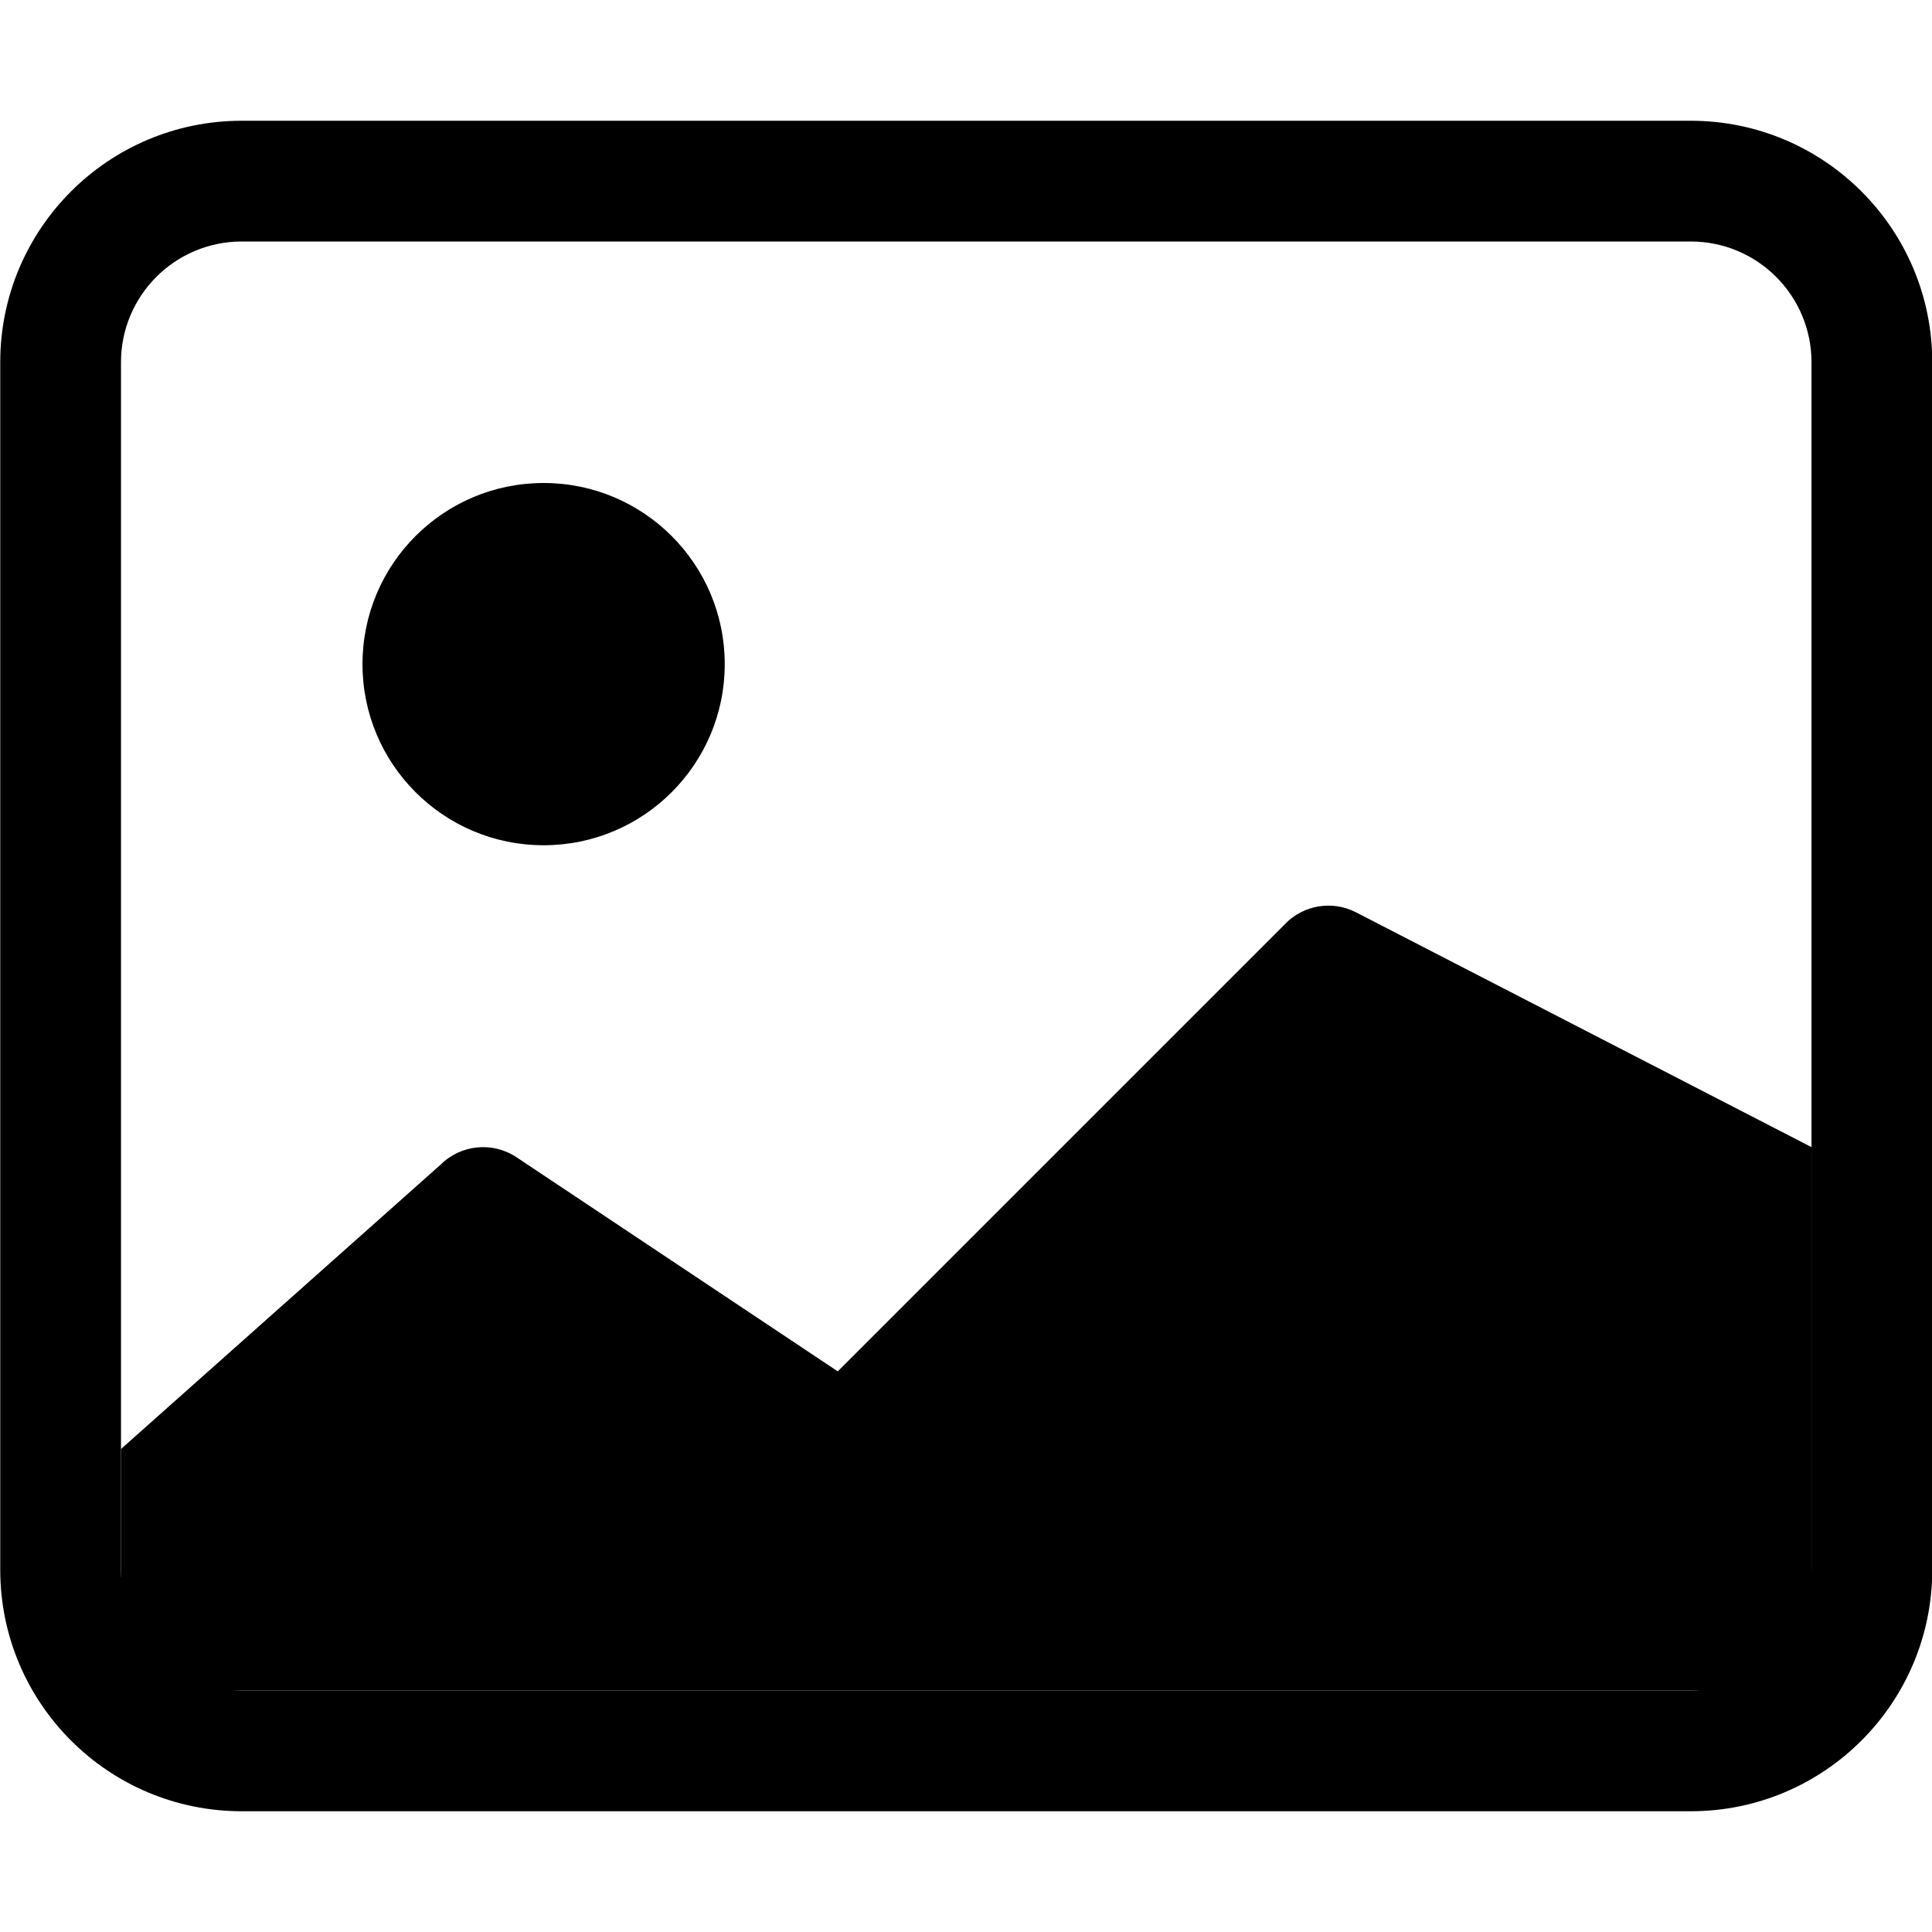
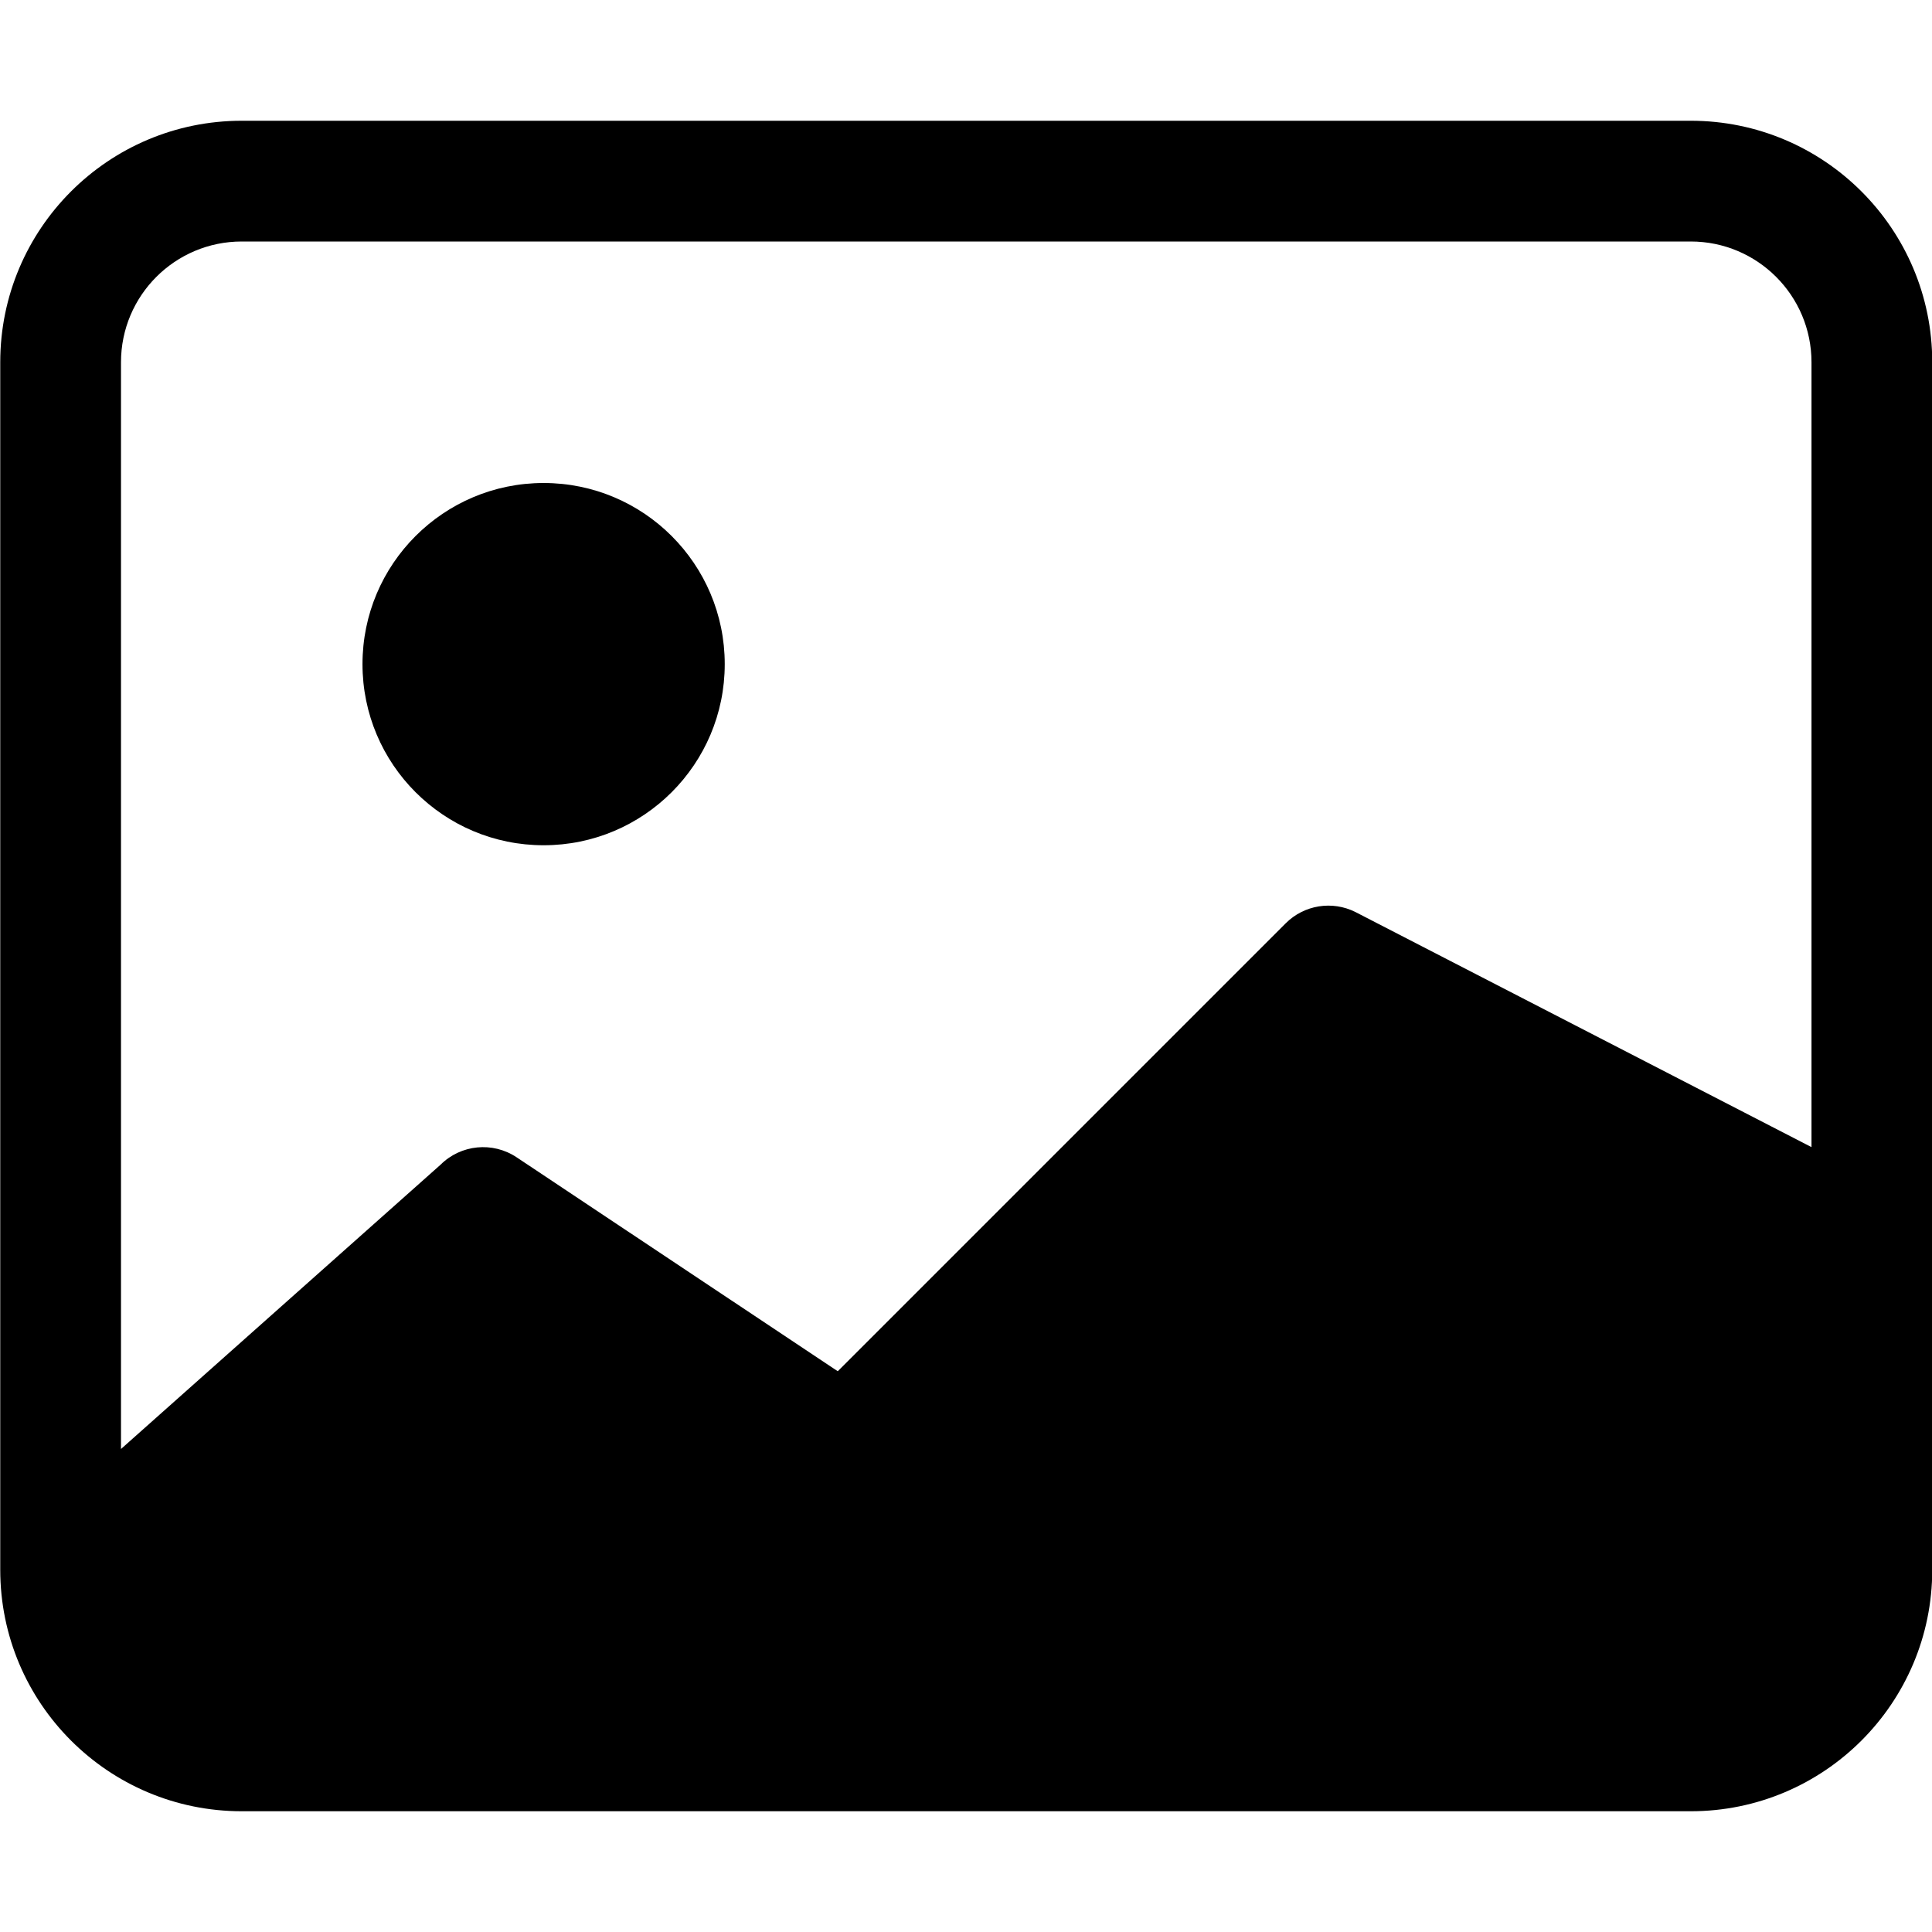
- <svg xmlns="http://www.w3.org/2000/svg" id="i-image" width="1em" height="1em" viewBox="0 0 16 16" fill="currentColor">
-   <path fill-rule="evenodd" d="M14.002 2h-12a1 1 0 0 0-1 1v10a1 1 0 0 0 1 1h12a1 1 0 0 0 1-1V3a1 1 0 0 0-1-1zm-12-1a2 2 0 0 0-2 2v10a2 2 0 0 0 2 2h12a2 2 0 0 0 2-2V3a2 2 0 0 0-2-2h-12z" />
-   <path d="M10.648 7.646a.5.5 0 0 1 .577-.093L15.002 9.5V14h-14v-2l2.646-2.354a.5.5 0 0 1 .63-.062l2.66 1.773 3.71-3.71z" />
-   <path fill-rule="evenodd" d="M4.502 7a1.5 1.5 0 1 0 0-3 1.5 1.5 0 0 0 0 3z" />
+ <svg xmlns="http://www.w3.org/2000/svg" id="i-image" viewBox="0 0 16 16" fill="currentColor">
+   <path d="M6.002 5.5a1.5 1.5 0 1 1-3 0 1.5 1.5 0 0 1 3 0z" />
+   <path d="M2.002 1a2 2 0 0 0-2 2v10a2 2 0 0 0 2 2h12a2 2 0 0 0 2-2V3a2 2 0 0 0-2-2h-12zm12 1a1 1 0 0 1 1 1v6.5l-3.777-1.947a.5.5 0 0 0-.577.093l-3.71 3.71-2.66-1.772a.5.5 0 0 0-.63.062L1.002 12V3a1 1 0 0 1 1-1h12z" />
</svg>
